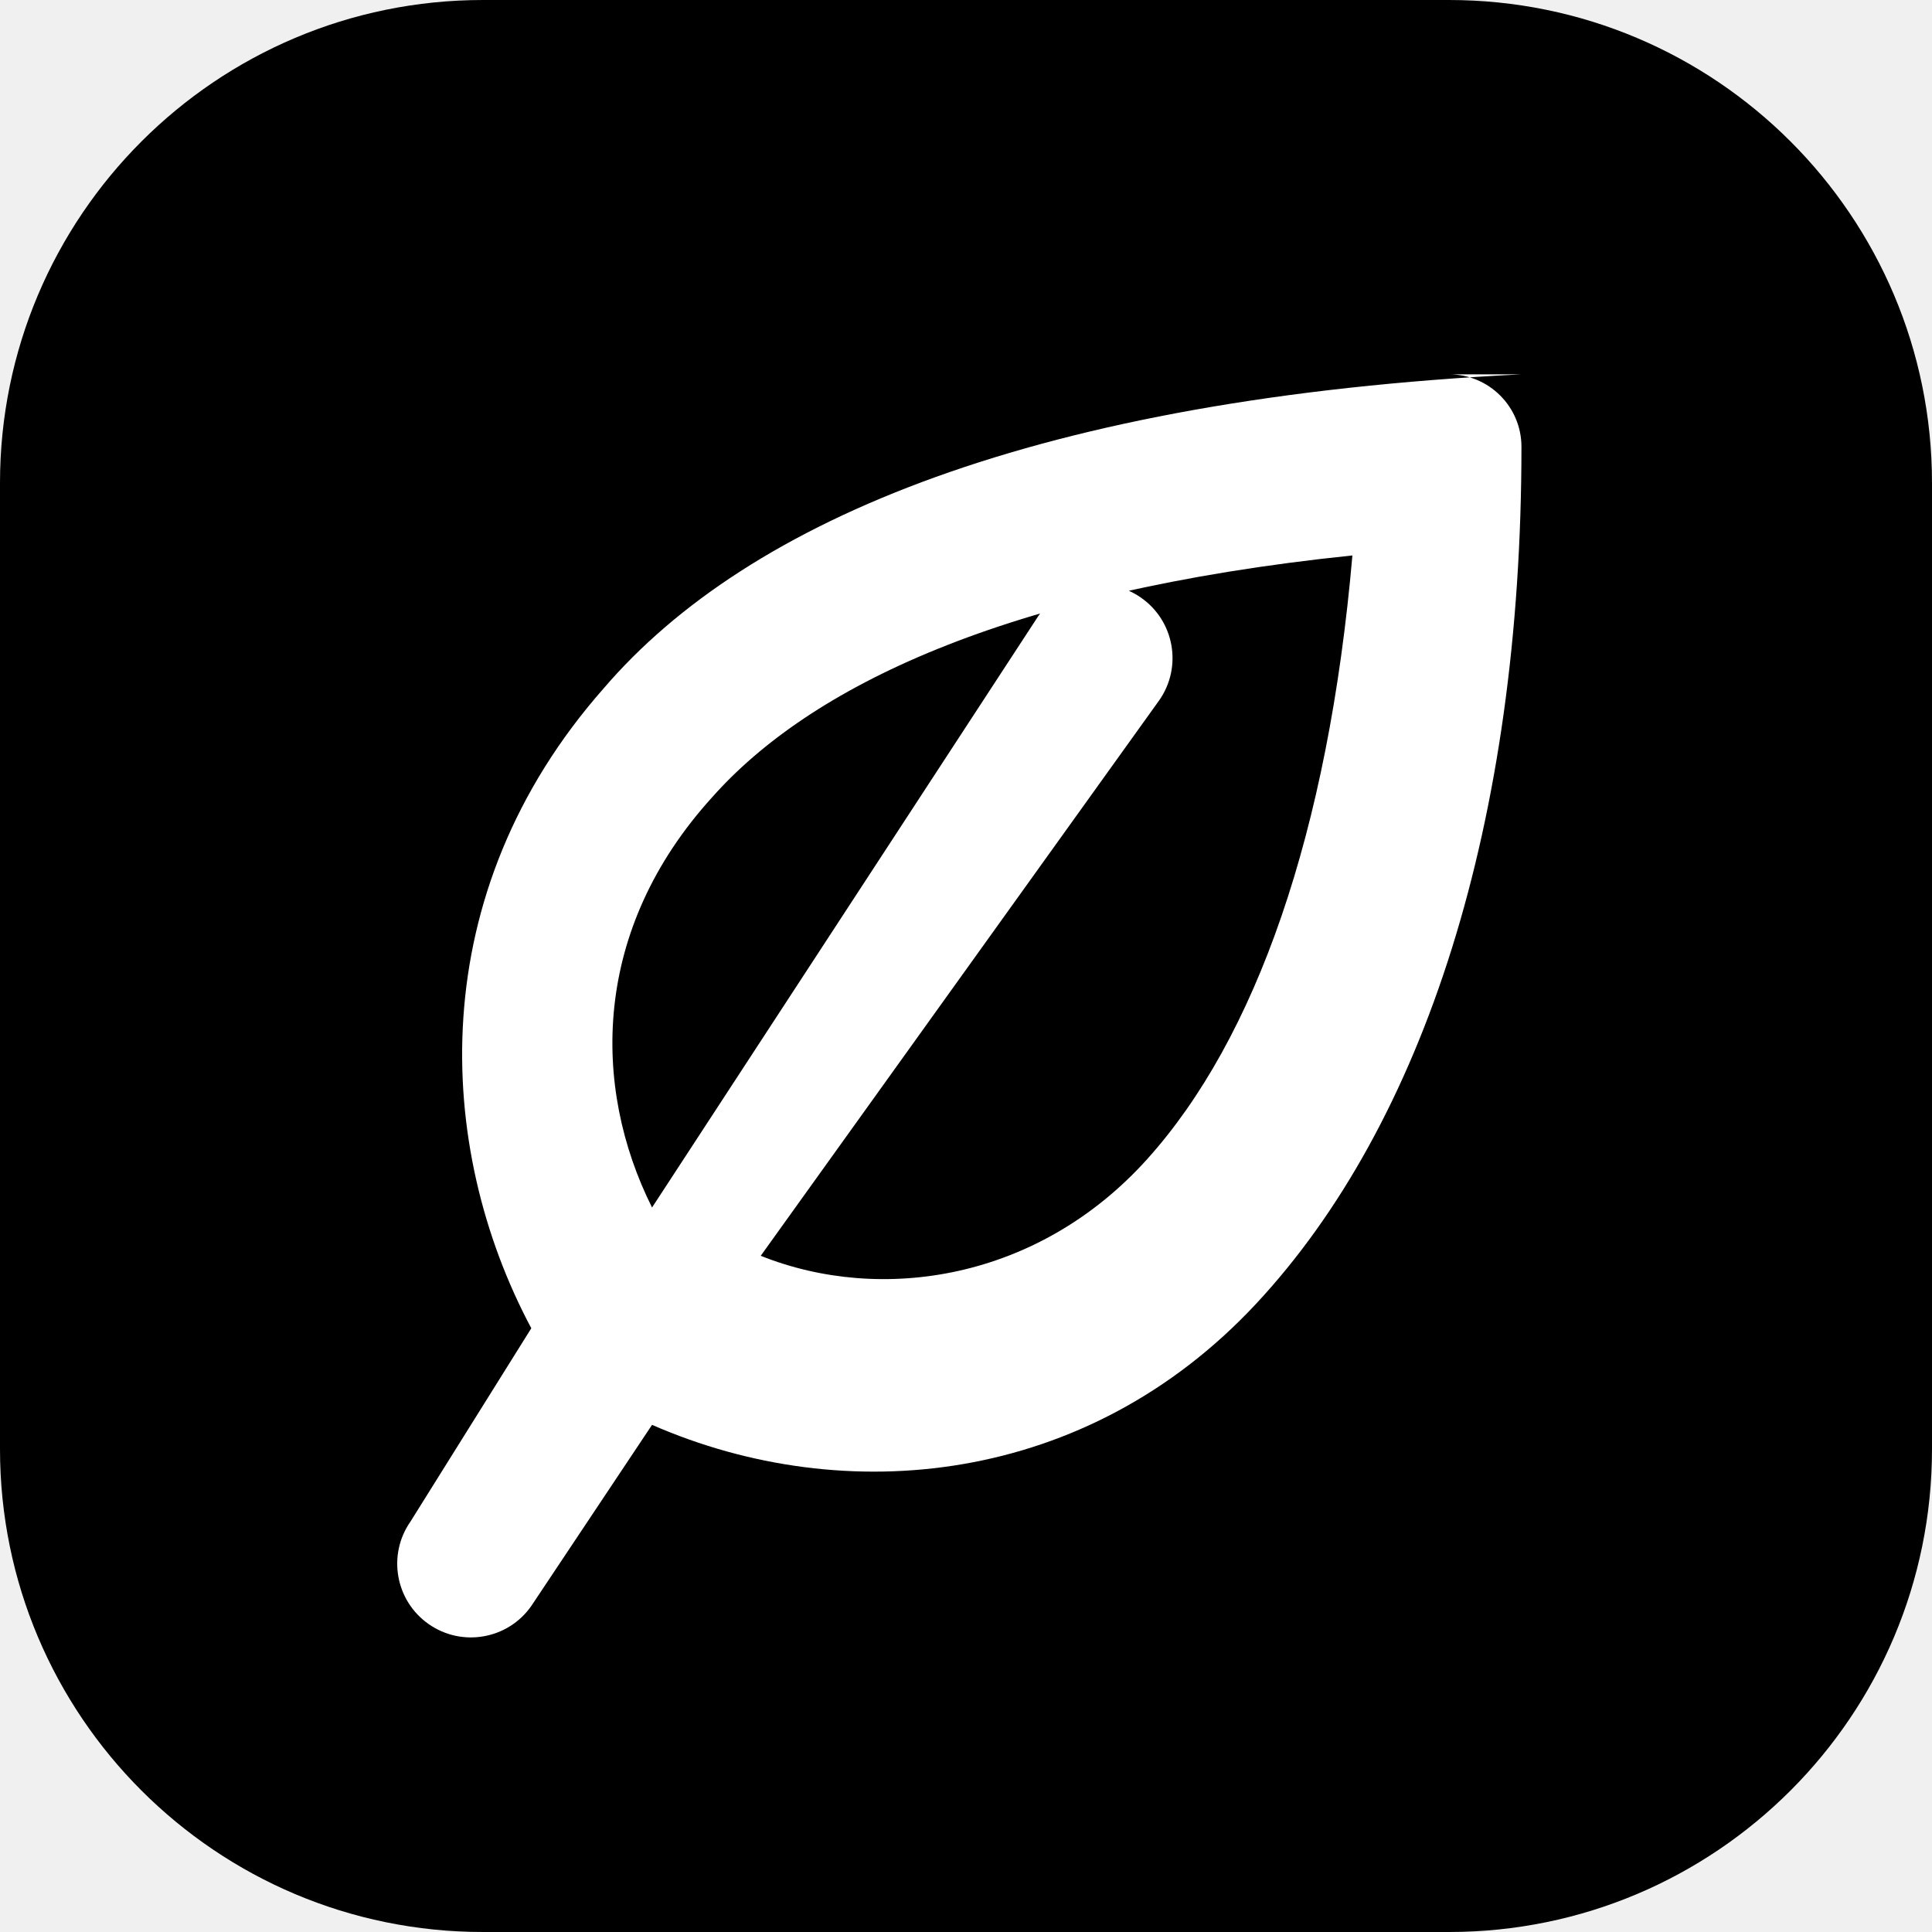
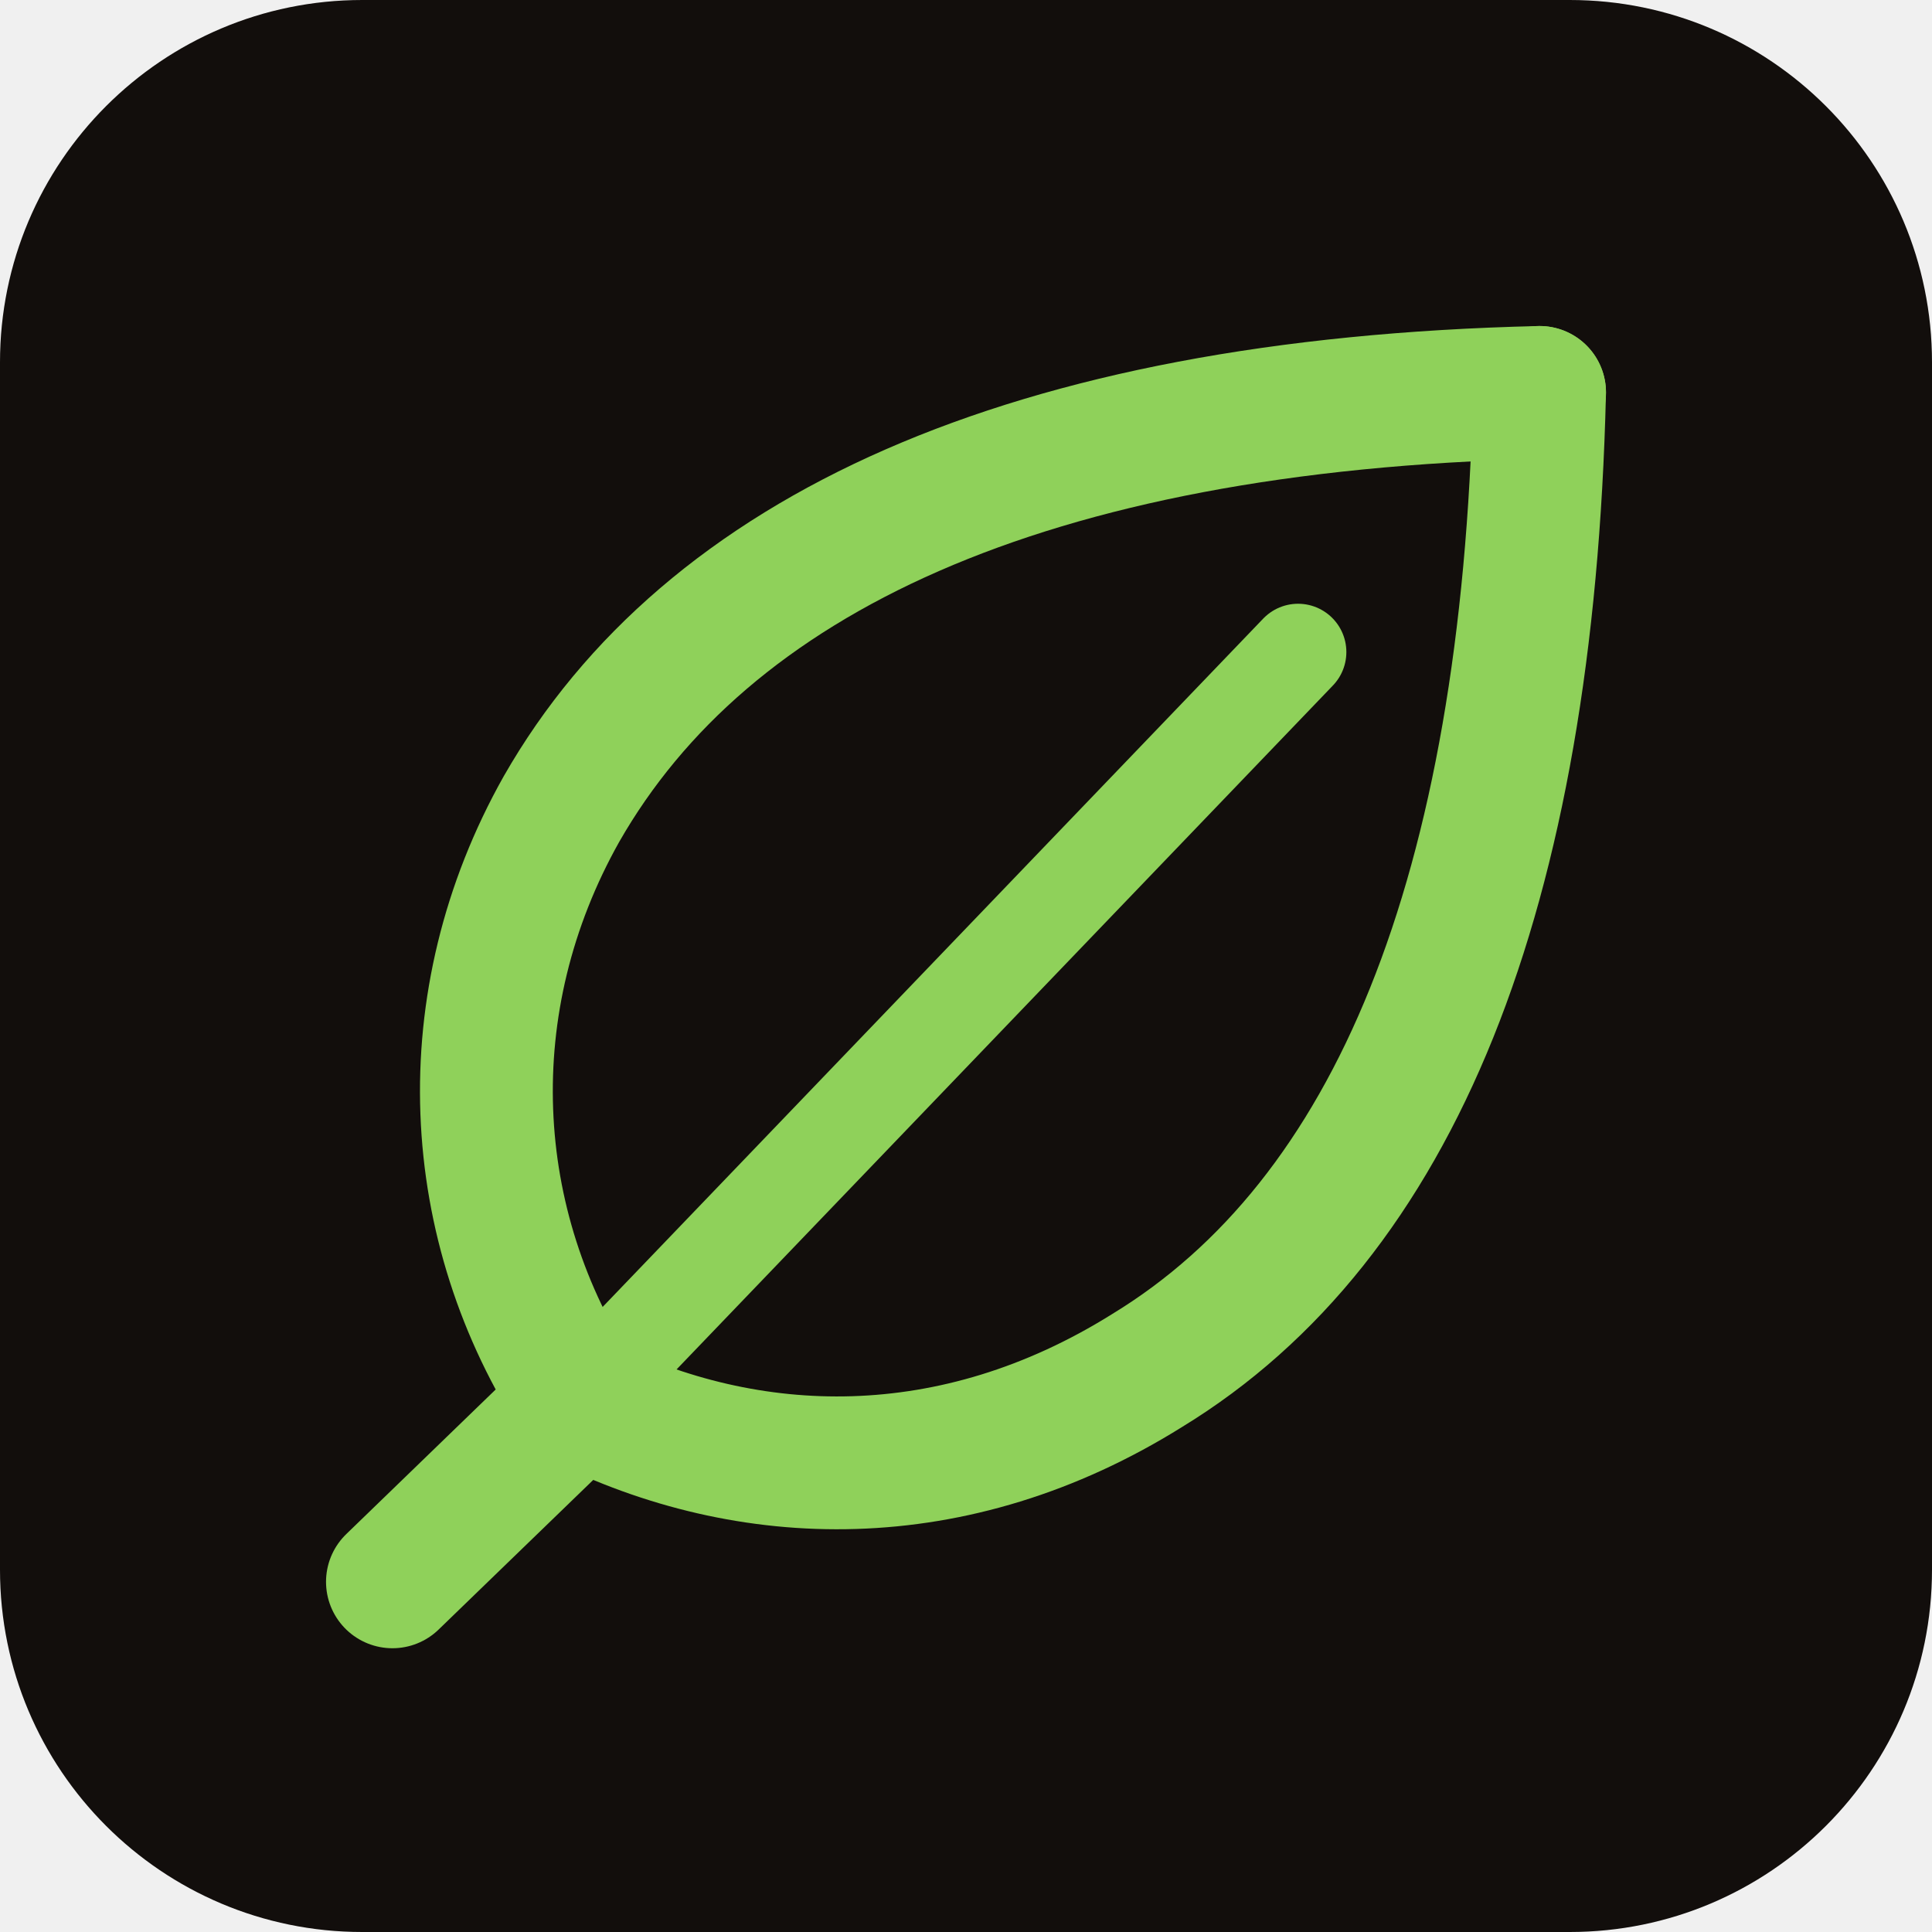
- <svg xmlns="http://www.w3.org/2000/svg" viewBox="0 0 16 16">
-   <rect width="16" height="16" rx="4" fill="black" />
-   <path fill="white" d="M12.6 3.1c-4 .2-6.4 1.2-7.6 2.6C3.5 7.4 3.6 9.5 4.4 11l-1 1.6a.6.6 0 0 0 1 .7l1-1.5c1.6.7 3.6.5 5-1 1.4-1.5 2.2-4 2.2-7.1a.6.6 0 0 0-.6-.6zM5.4 10c-.5-1-.5-2.3.5-3.4.8-.9 2.4-1.7 5.3-2-.2 2.3-.8 4-1.7 5-.9 1-2.2 1.2-3.2.8l3.3-4.6a.6.6 0 0 0-1-.7L5.4 10z" />
+ <svg xmlns="http://www.w3.org/2000/svg" viewBox="0 0 32 32">
+   <rect width="32" height="32" rx="6" fill="#120e0c" />
+   <path d="M25.5 6.5C17 6.7 11.7 9.2 9.3 13.4c-1.8 3.2-1.6 6.9.3 9.8L6.5 26.2" fill="none" stroke="#8fd15a" stroke-width="2.2" stroke-linecap="round" stroke-linejoin="round" />
+   <path d="M25.5 6.5c-.2 8.3-2.4 13.7-6.5 16.2-3.2 2-6.6 1.9-9.4.5" fill="none" stroke="#8fd15a" stroke-width="2.2" stroke-linecap="round" stroke-linejoin="round" />
+   <path d="M9.6 23.2 21.5 10.8" fill="none" stroke="#8fd15a" stroke-width="1.6" stroke-linecap="round" />
</svg>
